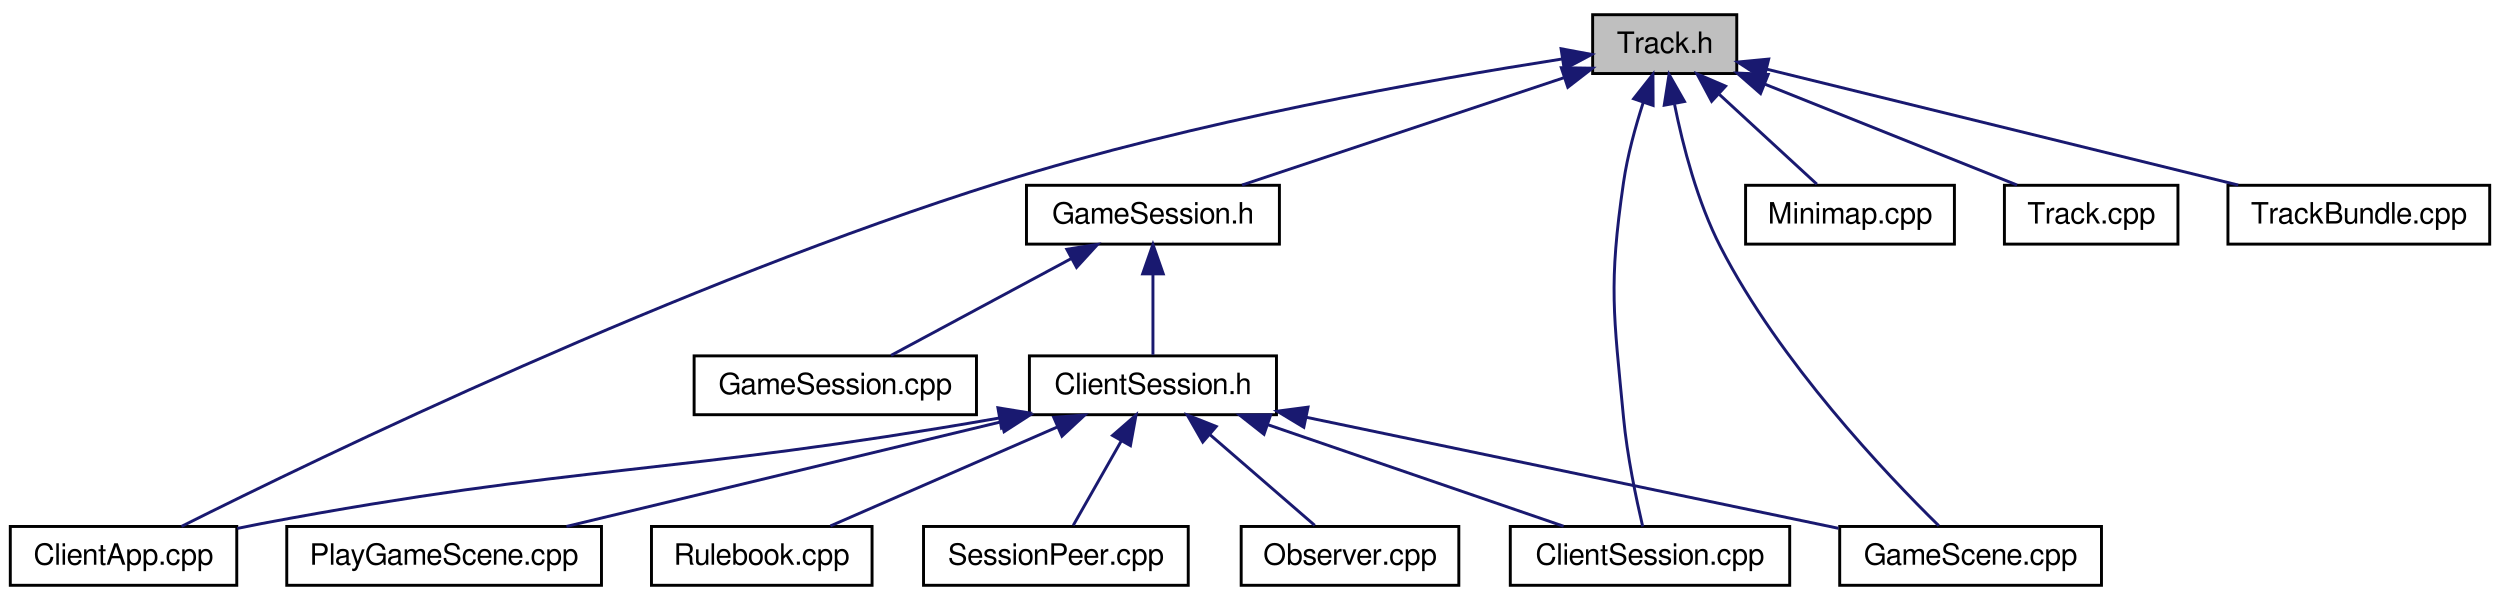
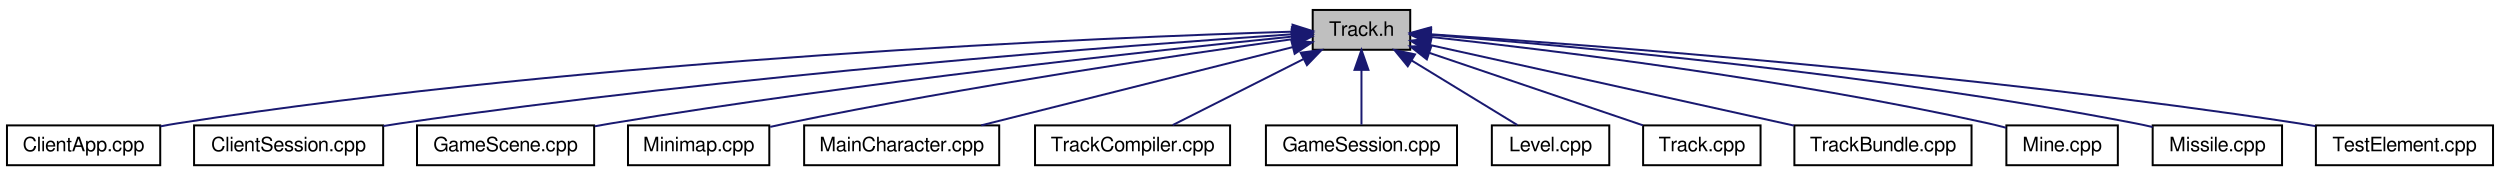
- <svg xmlns="http://www.w3.org/2000/svg" xmlns:xlink="http://www.w3.org/1999/xlink" width="850pt" height="204pt" viewBox="0.00 0.00 850.00 204.00">
-   <g id="graph1" class="graph" transform="scale(1 1) rotate(0) translate(4 200)">
+ <svg xmlns="http://www.w3.org/2000/svg" xmlns:xlink="http://www.w3.org/1999/xlink" width="1256pt" height="88pt" viewBox="0.00 0.00 1256.00 88.00">
+   <g id="graph1" class="graph" transform="scale(1 1) rotate(0) translate(4 84)">
    <g id="node1" class="node">
-       <polygon fill="#bfbfbf" stroke="black" points="537.5,-175 537.5,-195 586.5,-195 586.5,-175 537.5,-175" />
-       <text text-anchor="middle" x="562" y="-182" font-family="FreeSans" font-size="10.00">Track.h</text>
+       <polygon fill="#bfbfbf" stroke="black" points="655.5,-59 655.5,-79 704.5,-79 704.5,-59 655.5,-59" />
+       <text text-anchor="middle" x="680" y="-66" font-family="FreeSans" font-size="10.00">Track.h</text>
    </g>
    <g id="node3" class="node">
      <a xlink:href="_client_app_8cpp.html" target="_top" xlink:title="ClientApp.cpp">
        <polygon fill="none" stroke="black" points="-0.5,-1 -0.5,-21 76.5,-21 76.5,-1 -0.5,-1" />
        <text text-anchor="middle" x="38" y="-8" font-family="FreeSans" font-size="10.00">ClientApp.cpp</text>
      </a>
    </g>
    <g id="edge2" class="edge">
-       <path fill="none" stroke="midnightblue" d="M527.091,-179.94C482.218,-172.939 402.199,-158.765 336,-138 227.606,-104 104.731,-44.583 57.715,-21.03" />
-       <polygon fill="midnightblue" stroke="midnightblue" points="526.765,-183.431 537.18,-181.486 527.825,-176.512 526.765,-183.431" />
+       <path fill="none" stroke="midnightblue" d="M645.355,-68.091C553.49,-65.287 296.258,-54.873 85,-22 82.267,-21.575 79.458,-21.076 76.638,-20.531" />
+       <polygon fill="midnightblue" stroke="midnightblue" points="645.377,-71.593 655.475,-68.389 645.583,-64.596 645.377,-71.593" />
    </g>
    <g id="node5" class="node">
-       <a xlink:href="_game_session_8h.html" target="_top" xlink:title="GameSession.h">
-         <polygon fill="none" stroke="black" points="345,-117 345,-137 431,-137 431,-117 345,-117" />
-         <text text-anchor="middle" x="388" y="-124" font-family="FreeSans" font-size="10.00">GameSession.h</text>
+       <a xlink:href="_client_session_8cpp.html" target="_top" xlink:title="ClientSession.cpp">
+         <polygon fill="none" stroke="black" points="93.5,-1 93.5,-21 188.5,-21 188.5,-1 93.5,-1" />
+         <text text-anchor="middle" x="141" y="-8" font-family="FreeSans" font-size="10.00">ClientSession.cpp</text>
      </a>
    </g>
    <g id="edge4" class="edge">
-       <path fill="none" stroke="midnightblue" d="M527.661,-173.554C495.785,-162.928 448.788,-147.263 418.282,-137.094" />
-       <polygon fill="midnightblue" stroke="midnightblue" points="526.845,-176.971 537.439,-176.813 529.059,-170.33 526.845,-176.971" />
+       <path fill="none" stroke="midnightblue" d="M644.815,-66.751C564.919,-61.387 363.795,-46.438 197,-22 194.255,-21.598 191.441,-21.152 188.605,-20.677" />
+       <polygon fill="midnightblue" stroke="midnightblue" points="645.058,-70.274 655.268,-67.444 645.521,-63.29 645.058,-70.274" />
    </g>
-     <g id="node10" class="node">
-       <a xlink:href="_client_session_8cpp.html" target="_top" xlink:title="ClientSession.cpp">
-         <polygon fill="none" stroke="black" points="509.5,-1 509.5,-21 604.5,-21 604.5,-1 509.5,-1" />
-         <text text-anchor="middle" x="557" y="-8" font-family="FreeSans" font-size="10.00">ClientSession.cpp</text>
+     <g id="node7" class="node">
+       <a xlink:href="_game_scene_8cpp.html" target="_top" xlink:title="GameScene.cpp">
+         <polygon fill="none" stroke="black" points="205.5,-1 205.5,-21 294.5,-21 294.5,-1 205.5,-1" />
+         <text text-anchor="middle" x="250" y="-8" font-family="FreeSans" font-size="10.00">GameScene.cpp</text>
+       </a>
+     </g>
+     <g id="edge6" class="edge">
+       <path fill="none" stroke="midnightblue" d="M645.239,-65.613C578.607,-58.912 428.383,-42.792 303,-22 300.311,-21.554 297.552,-21.068 294.772,-20.557" />
+       <polygon fill="midnightblue" stroke="midnightblue" points="644.901,-69.097 655.199,-66.607 645.596,-62.132 644.901,-69.097" />
+     </g>
+     <g id="node9" class="node">
+       <a xlink:href="_minimap_8cpp.html" target="_top" xlink:title="Minimap.cpp">
+         <polygon fill="none" stroke="black" points="311.5,-1 311.5,-21 382.5,-21 382.5,-1 311.5,-1" />
+         <text text-anchor="middle" x="347" y="-8" font-family="FreeSans" font-size="10.00">Minimap.cpp</text>
+       </a>
+     </g>
+     <g id="edge8" class="edge">
+       <path fill="none" stroke="midnightblue" d="M644.961,-64.268C590.419,-56.685 482.019,-40.744 391,-22 388.378,-21.46 385.676,-20.869 382.962,-20.251" />
+       <polygon fill="midnightblue" stroke="midnightblue" points="644.746,-67.772 655.13,-65.672 645.703,-60.837 644.746,-67.772" />
+     </g>
+     <g id="node11" class="node">
+       <a xlink:href="_main_character_8cpp.html" target="_top" xlink:title="MainCharacter.cpp">
+         <polygon fill="none" stroke="black" points="400,-1 400,-21 498,-21 498,-1 400,-1" />
+         <text text-anchor="middle" x="449" y="-8" font-family="FreeSans" font-size="10.00">MainCharacter.cpp</text>
+       </a>
+     </g>
+     <g id="edge10" class="edge">
+       <path fill="none" stroke="midnightblue" d="M645.537,-60.347C603.668,-49.834 533.163,-32.132 488.957,-21.032" />
+       <polygon fill="midnightblue" stroke="midnightblue" points="644.728,-63.752 655.279,-62.793 646.432,-56.963 644.728,-63.752" />
+     </g>
+     <g id="node13" class="node">
+       <a xlink:href="_track_compiler_8cpp.html" target="_top" xlink:title="TrackCompiler.cpp">
+         <polygon fill="none" stroke="black" points="516,-1 516,-21 614,-21 614,-1 516,-1" />
+         <text text-anchor="middle" x="565" y="-8" font-family="FreeSans" font-size="10.00">TrackCompiler.cpp</text>
+       </a>
+     </g>
+     <g id="edge12" class="edge">
+       <path fill="none" stroke="midnightblue" d="M650.763,-54.254C630.25,-43.909 603.349,-30.341 585.188,-21.182" />
+       <polygon fill="midnightblue" stroke="midnightblue" points="649.464,-57.519 659.969,-58.897 652.616,-51.269 649.464,-57.519" />
+     </g>
+     <g id="node15" class="node">
+       <a xlink:href="_game_session_8cpp.html" target="_top" xlink:title="GameSession.cpp">
+         <polygon fill="none" stroke="black" points="632,-1 632,-21 728,-21 728,-1 632,-1" />
+         <text text-anchor="middle" x="680" y="-8" font-family="FreeSans" font-size="10.00">GameSession.cpp</text>
+       </a>
+     </g>
+     <g id="edge14" class="edge">
+       <path fill="none" stroke="midnightblue" d="M680,-48.89C680,-39.62 680,-29.008 680,-21.378" />
+       <polygon fill="midnightblue" stroke="midnightblue" points="676.5,-48.897 680,-58.897 683.5,-48.897 676.5,-48.897" />
+     </g>
+     <g id="node17" class="node">
+       <a xlink:href="_level_8cpp.html" target="_top" xlink:title="Level.cpp">
+         <polygon fill="none" stroke="black" points="745.5,-1 745.5,-21 804.5,-21 804.5,-1 745.5,-1" />
+         <text text-anchor="middle" x="775" y="-8" font-family="FreeSans" font-size="10.00">Level.cpp</text>
+       </a>
+     </g>
+     <g id="edge16" class="edge">
+       <path fill="none" stroke="midnightblue" d="M705.31,-53.547C722.1,-43.297 743.66,-30.134 758.323,-21.182" />
+       <polygon fill="midnightblue" stroke="midnightblue" points="703.259,-50.699 696.548,-58.897 706.907,-56.673 703.259,-50.699" />
+     </g>
+     <g id="node19" class="node">
+       <a xlink:href="_track_8cpp.html" target="_top" xlink:title="Track.cpp">
+         <polygon fill="none" stroke="black" points="821.5,-1 821.5,-21 880.5,-21 880.5,-1 821.5,-1" />
+         <text text-anchor="middle" x="851" y="-8" font-family="FreeSans" font-size="10.00">Track.cpp</text>
+       </a>
+     </g>
+     <g id="edge18" class="edge">
+       <path fill="none" stroke="midnightblue" d="M714.13,-57.424C745.496,-46.785 791.521,-31.174 821.376,-21.048" />
+       <polygon fill="midnightblue" stroke="midnightblue" points="712.846,-54.163 704.5,-60.69 715.094,-60.792 712.846,-54.163" />
+     </g>
+     <g id="node21" class="node">
+       <a xlink:href="_track_bundle_8cpp.html" target="_top" xlink:title="TrackBundle.cpp">
+         <polygon fill="none" stroke="black" points="897.5,-1 897.5,-21 986.5,-21 986.5,-1 897.5,-1" />
+         <text text-anchor="middle" x="942" y="-8" font-family="FreeSans" font-size="10.00">TrackBundle.cpp</text>
+       </a>
+     </g>
+     <g id="edge20" class="edge">
+       <path fill="none" stroke="midnightblue" d="M714.64,-61.332C761.603,-50.935 845.532,-32.355 897.228,-20.911" />
+       <polygon fill="midnightblue" stroke="midnightblue" points="713.655,-57.965 704.648,-63.544 715.168,-64.799 713.655,-57.965" />
+     </g>
+     <g id="node23" class="node">
+       <a xlink:href="_mine_8cpp.html" target="_top" xlink:title="Mine.cpp">
+         <polygon fill="none" stroke="black" points="1004,-1 1004,-21 1060,-21 1060,-1 1004,-1" />
+         <text text-anchor="middle" x="1032" y="-8" font-family="FreeSans" font-size="10.00">Mine.cpp</text>
+       </a>
+     </g>
+     <g id="edge22" class="edge">
+       <path fill="none" stroke="midnightblue" d="M714.881,-65.422C773.291,-59.068 894.386,-44.345 995,-22 997.879,-21.361 1000.86,-20.616 1003.83,-19.822" />
+       <polygon fill="midnightblue" stroke="midnightblue" points="714.293,-61.965 704.723,-66.511 715.039,-68.925 714.293,-61.965" />
+     </g>
+     <g id="node25" class="node">
+       <a xlink:href="_missile_8cpp.html" target="_top" xlink:title="Missile.cpp">
+         <polygon fill="none" stroke="black" points="1077.5,-1 1077.5,-21 1142.5,-21 1142.5,-1 1077.5,-1" />
+         <text text-anchor="middle" x="1110" y="-8" font-family="FreeSans" font-size="10.00">Missile.cpp</text>
      </a>
    </g>
    <g id="edge24" class="edge">
-       <path fill="none" stroke="midnightblue" d="M554.724,-165.225C552.039,-156.937 549.33,-147.123 548,-138 542.871,-102.816 544.641,-93.397 548,-58 549.224,-45.097 552.298,-30.467 554.513,-21.006" />
-       <polygon fill="midnightblue" stroke="midnightblue" points="551.436,-166.428 558.004,-174.741 558.054,-164.146 551.436,-166.428" />
+       <path fill="none" stroke="midnightblue" d="M714.98,-66.448C783.427,-61.086 939.674,-47.03 1069,-22 1071.75,-21.468 1074.59,-20.851 1077.42,-20.187" />
+       <polygon fill="midnightblue" stroke="midnightblue" points="714.467,-62.977 704.766,-67.234 715.005,-69.956 714.467,-62.977" />
    </g>
-     <g id="node12" class="node">
-       <a xlink:href="_game_scene_8cpp.html" target="_top" xlink:title="GameScene.cpp">
-         <polygon fill="none" stroke="black" points="621.5,-1 621.5,-21 710.5,-21 710.5,-1 621.5,-1" />
-         <text text-anchor="middle" x="666" y="-8" font-family="FreeSans" font-size="10.00">GameScene.cpp</text>
+     <g id="node27" class="node">
+       <a xlink:href="_test_element_8cpp.html" target="_top" xlink:title="TestElement.cpp">
+         <polygon fill="none" stroke="black" points="1159.5,-1 1159.5,-21 1248.5,-21 1248.5,-1 1159.5,-1" />
+         <text text-anchor="middle" x="1204" y="-8" font-family="FreeSans" font-size="10.00">TestElement.cpp</text>
      </a>
    </g>
    <g id="edge26" class="edge">
-       <path fill="none" stroke="midnightblue" d="M565.34,-164.524C568.193,-150.35 573.114,-131.348 581,-116 601.043,-76.99 637.159,-38.944 655.172,-21.27" />
-       <polygon fill="midnightblue" stroke="midnightblue" points="561.836,-164.228 563.479,-174.695 568.722,-165.489 561.836,-164.228" />
-     </g>
-     <g id="node26" class="node">
-       <a xlink:href="_minimap_8cpp.html" target="_top" xlink:title="Minimap.cpp">
-         <polygon fill="none" stroke="black" points="589.5,-117 589.5,-137 660.5,-137 660.5,-117 589.5,-117" />
-         <text text-anchor="middle" x="625" y="-124" font-family="FreeSans" font-size="10.00">Minimap.cpp</text>
-       </a>
-     </g>
-     <g id="edge28" class="edge">
-       <path fill="none" stroke="midnightblue" d="M580.618,-167.86C591.369,-157.962 604.538,-145.838 613.728,-137.378" />
-       <polygon fill="midnightblue" stroke="midnightblue" points="577.96,-165.549 572.974,-174.897 582.701,-170.699 577.96,-165.549" />
-     </g>
-     <g id="node28" class="node">
-       <a xlink:href="_track_8cpp.html" target="_top" xlink:title="Track.cpp">
-         <polygon fill="none" stroke="black" points="677.5,-117 677.5,-137 736.5,-137 736.5,-117 677.5,-117" />
-         <text text-anchor="middle" x="707" y="-124" font-family="FreeSans" font-size="10.00">Track.cpp</text>
-       </a>
-     </g>
-     <g id="edge30" class="edge">
-       <path fill="none" stroke="midnightblue" d="M596.154,-171.338C622.41,-160.836 658.088,-146.565 681.795,-137.082" />
-       <polygon fill="midnightblue" stroke="midnightblue" points="594.582,-168.197 586.597,-175.161 597.182,-174.697 594.582,-168.197" />
-     </g>
-     <g id="node30" class="node">
-       <a xlink:href="_track_bundle_8cpp.html" target="_top" xlink:title="TrackBundle.cpp">
-         <polygon fill="none" stroke="black" points="753.5,-117 753.5,-137 842.5,-137 842.5,-117 753.5,-117" />
-         <text text-anchor="middle" x="798" y="-124" font-family="FreeSans" font-size="10.00">TrackBundle.cpp</text>
-       </a>
-     </g>
-     <g id="edge32" class="edge">
-       <path fill="none" stroke="midnightblue" d="M596.726,-176.466C639.385,-165.982 711.655,-148.22 756.999,-137.076" />
-       <polygon fill="midnightblue" stroke="midnightblue" points="595.686,-173.117 586.81,-178.903 597.356,-179.915 595.686,-173.117" />
-     </g>
-     <g id="node7" class="node">
-       <a xlink:href="_client_session_8h.html" target="_top" xlink:title="ClientSession.h">
-         <polygon fill="none" stroke="black" points="346,-59 346,-79 430,-79 430,-59 346,-59" />
-         <text text-anchor="middle" x="388" y="-66" font-family="FreeSans" font-size="10.00">ClientSession.h</text>
-       </a>
-     </g>
-     <g id="edge6" class="edge">
-       <path fill="none" stroke="midnightblue" d="M388,-106.89C388,-97.62 388,-87.008 388,-79.378" />
-       <polygon fill="midnightblue" stroke="midnightblue" points="384.5,-106.897 388,-116.897 391.5,-106.897 384.5,-106.897" />
-     </g>
-     <g id="node22" class="node">
-       <a xlink:href="_game_session_8cpp.html" target="_top" xlink:title="GameSession.cpp">
-         <polygon fill="none" stroke="black" points="232,-59 232,-79 328,-79 328,-59 232,-59" />
-         <text text-anchor="middle" x="280" y="-66" font-family="FreeSans" font-size="10.00">GameSession.cpp</text>
-       </a>
-     </g>
-     <g id="edge22" class="edge">
-       <path fill="none" stroke="midnightblue" d="M360.281,-112.114C341.05,-101.786 315.937,-88.3 298.959,-79.182" />
-       <polygon fill="midnightblue" stroke="midnightblue" points="358.722,-115.249 369.188,-116.897 362.034,-109.082 358.722,-115.249" />
-     </g>
-     <g id="edge8" class="edge">
-       <path fill="none" stroke="midnightblue" d="M335.754,-57.874C223.9,-38.315 193.039,-42.319 85,-22 82.282,-21.489 79.484,-20.927 76.671,-20.335" />
-       <polygon fill="midnightblue" stroke="midnightblue" points="335.287,-61.346 345.745,-59.646 336.509,-54.454 335.287,-61.346" />
-     </g>
-     <g id="edge10" class="edge">
-       <path fill="none" stroke="midnightblue" d="M426.964,-55.628C457.639,-45.1 499.731,-30.654 527.617,-21.084" />
-       <polygon fill="midnightblue" stroke="midnightblue" points="425.76,-52.34 417.438,-58.897 428.032,-58.962 425.76,-52.34" />
-     </g>
-     <g id="edge12" class="edge">
-       <path fill="none" stroke="midnightblue" d="M440.272,-58.094C492.415,-47.216 571.675,-30.679 621.071,-20.374" />
-       <polygon fill="midnightblue" stroke="midnightblue" points="439.297,-54.722 430.222,-60.191 440.726,-61.575 439.297,-54.722" />
-     </g>
-     <g id="node14" class="node">
-       <a xlink:href="_observer_8cpp.html" target="_top" xlink:title="Observer.cpp">
-         <polygon fill="none" stroke="black" points="418,-1 418,-21 492,-21 492,-1 418,-1" />
-         <text text-anchor="middle" x="455" y="-8" font-family="FreeSans" font-size="10.00">Observer.cpp</text>
-       </a>
-     </g>
-     <g id="edge14" class="edge">
-       <path fill="none" stroke="midnightblue" d="M407.464,-52.15C418.958,-42.2 433.143,-29.921 443.012,-21.378" />
-       <polygon fill="midnightblue" stroke="midnightblue" points="404.94,-49.706 399.671,-58.897 409.522,-54.998 404.94,-49.706" />
-     </g>
-     <g id="node16" class="node">
-       <a xlink:href="_play_game_scene_8cpp.html" target="_top" xlink:title="PlayGameScene.cpp">
-         <polygon fill="none" stroke="black" points="93.5,-1 93.5,-21 200.5,-21 200.5,-1 93.5,-1" />
-         <text text-anchor="middle" x="147" y="-8" font-family="FreeSans" font-size="10.00">PlayGameScene.cpp</text>
-       </a>
-     </g>
-     <g id="edge16" class="edge">
-       <path fill="none" stroke="midnightblue" d="M336.341,-56.568C292.214,-45.948 229.554,-30.868 188.597,-21.011" />
-       <polygon fill="midnightblue" stroke="midnightblue" points="335.755,-60.026 346.296,-58.963 337.393,-53.221 335.755,-60.026" />
-     </g>
-     <g id="node18" class="node">
-       <a xlink:href="_rulebook_8cpp.html" target="_top" xlink:title="Rulebook.cpp">
-         <polygon fill="none" stroke="black" points="217.5,-1 217.5,-21 292.5,-21 292.5,-1 217.5,-1" />
-         <text text-anchor="middle" x="255" y="-8" font-family="FreeSans" font-size="10.00">Rulebook.cpp</text>
-       </a>
-     </g>
-     <g id="edge18" class="edge">
-       <path fill="none" stroke="midnightblue" d="M355.468,-54.813C331.592,-44.401 299.731,-30.507 278.348,-21.182" />
-       <polygon fill="midnightblue" stroke="midnightblue" points="354.268,-58.108 364.833,-58.897 357.066,-51.692 354.268,-58.108" />
-     </g>
-     <g id="node20" class="node">
-       <a xlink:href="_session_peer_8cpp.html" target="_top" xlink:title="SessionPeer.cpp">
-         <polygon fill="none" stroke="black" points="310,-1 310,-21 400,-21 400,-1 310,-1" />
-         <text text-anchor="middle" x="355" y="-8" font-family="FreeSans" font-size="10.00">SessionPeer.cpp</text>
-       </a>
-     </g>
-     <g id="edge20" class="edge">
-       <path fill="none" stroke="midnightblue" d="M377.242,-50.091C371.812,-40.548 365.435,-29.34 360.904,-21.378" />
-       <polygon fill="midnightblue" stroke="midnightblue" points="374.264,-51.936 382.252,-58.897 380.349,-48.475 374.264,-51.936" />
+       <path fill="none" stroke="midnightblue" d="M714.888,-66.78C793.211,-61.52 988.858,-46.846 1151,-22 1153.69,-21.587 1156.46,-21.127 1159.24,-20.635" />
+       <polygon fill="midnightblue" stroke="midnightblue" points="714.378,-63.306 704.631,-67.46 714.841,-70.291 714.378,-63.306" />
    </g>
  </g>
</svg>
